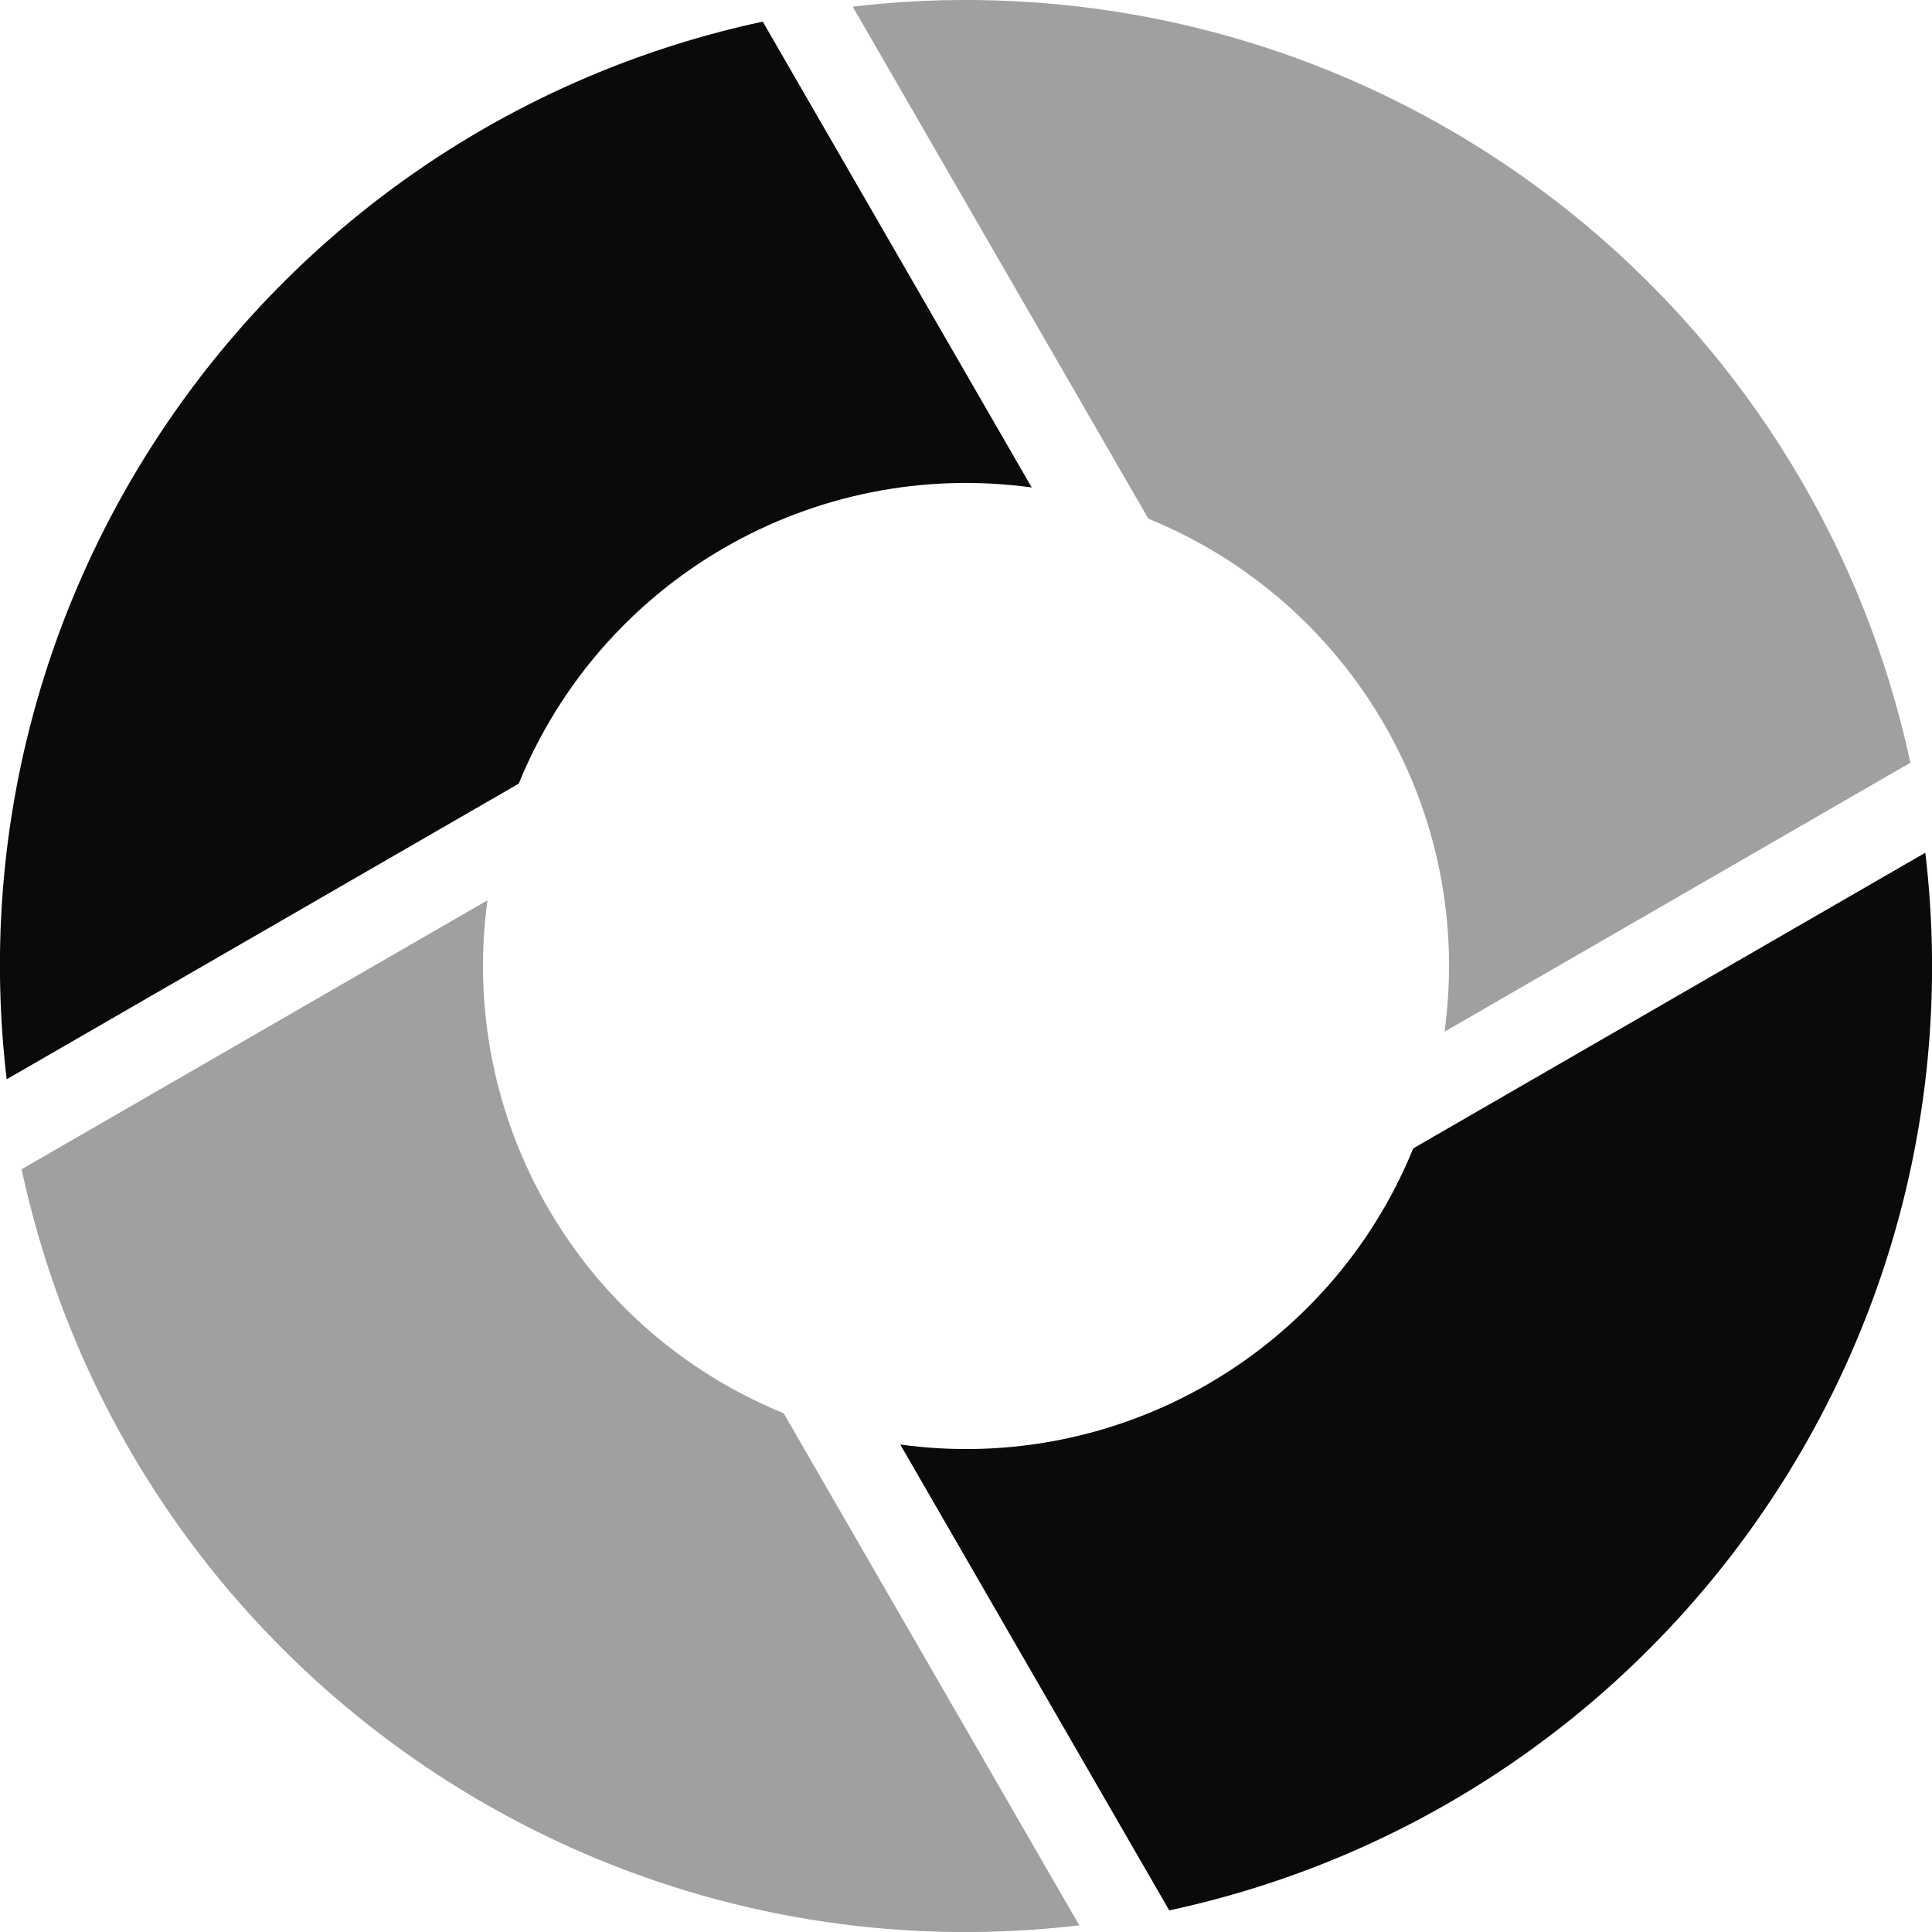
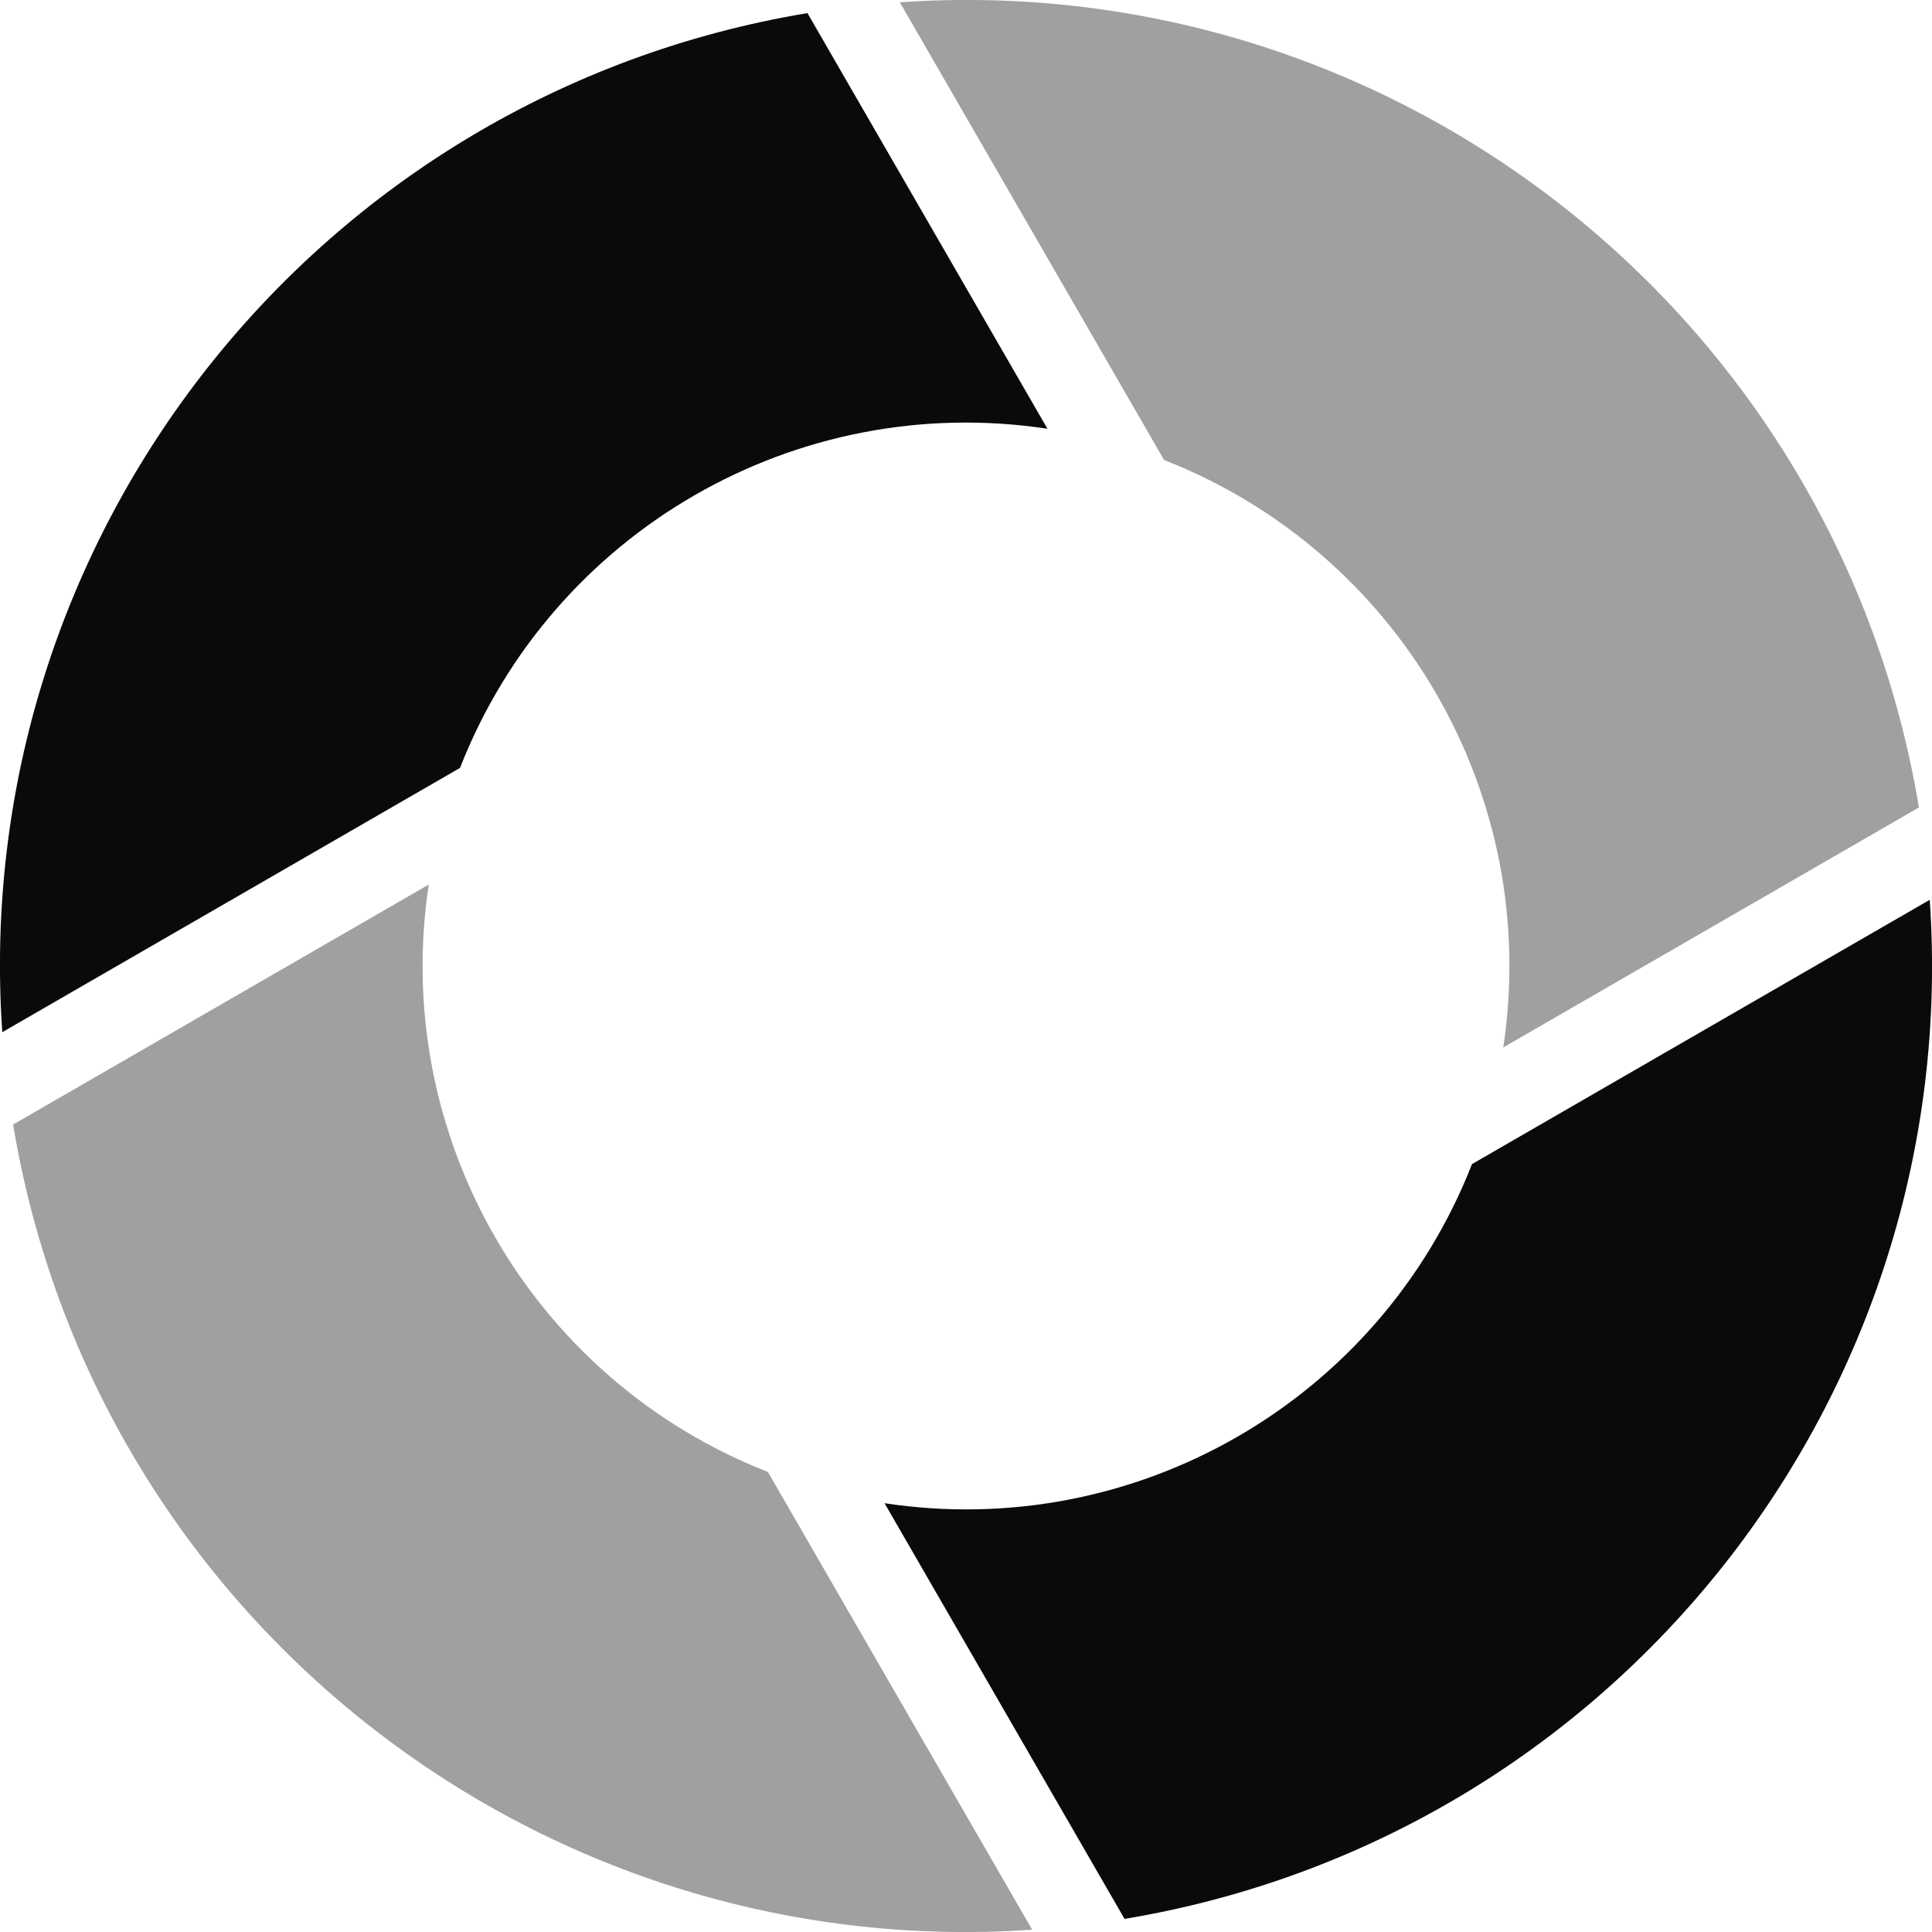
<svg xmlns="http://www.w3.org/2000/svg" width="64" height="64" viewBox="28 -62 64 64" version="1.1" style="fill:none;stroke-linecap:round;stroke-linejoin:round" id="svg20">
  <defs id="defs20" />
-   <path d="m 44.149,-32.177 -15.433,8.91 A 32,32 0 0 0 63.753,1.779 L 53.96,-15.184 a 16,16 0 0 1 -9.811,-16.993 z" style="fill:#a0a0a0;fill-opacity:1;stroke:none" id="path24" />
-   <path d="m 91.779,-33.753 -16.963,9.794 a 16,16 0 0 1 -16.993,9.811 l 8.91,15.432 A 32,32 0 0 0 91.779,-33.753 Z" style="fill:#0a0a0a;fill-opacity:1;stroke:none;stroke-width:0.25" id="path23" />
-   <path d="m 53.267,-61.284 a 32,32 0 0 0 -25.046,35.037 l 16.963,-9.794 a 16,16 0 0 1 16.993,-9.811 z" style="fill:#0a0a0a;fill-opacity:1;stroke:none" id="path22" />
-   <path d="m 60.962,-61.986 a 32,32 0 0 0 -4.715,0.206 l 9.794,16.963 a 16,16 0 0 1 9.811,16.993 l 15.432,-8.91 A 32,32 0 0 0 60.962,-61.986 Z" style="fill:#a0a0a0;fill-opacity:1;stroke:none" id="path21" />
+   <path d="m 91.925,-32.193 -15.163,8.755 A 18,18 0 0 1 57.302,-12.204 L 65.252,1.566 A 32,32 0 0 0 91.925,-32.193 Z" style="fill:#0a0a0a;fill-opacity:1;stroke:none" id="path24" />
+   <path d="M 42.203,-32.698 28.434,-24.748 A 32,32 0 0 0 62.193,1.925 L 53.438,-13.239 A 18,18 0 0 1 42.203,-32.698 Z" style="fill:#a0a0a0;fill-opacity:1;stroke:none;stroke-width:0.25" id="path23" />
+   <path d="m 54.748,-61.566 a 32,32 0 0 0 -26.673,33.759 l 15.163,-8.755 A 18,18 0 0 1 62.698,-47.797 Z" style="fill:#0a0a0a;fill-opacity:1;stroke:none;stroke-width:0.25" id="path22" />
+   <path d="m 57.807,-61.925 8.755,15.163 a 18,18 0 0 1 11.235,19.46 l 13.77,-7.95 a 32,32 0 0 0 -33.759,-26.673 z" style="fill:#a0a0a0;fill-opacity:1;stroke:none;stroke-width:0.25" id="path21" />
</svg>
